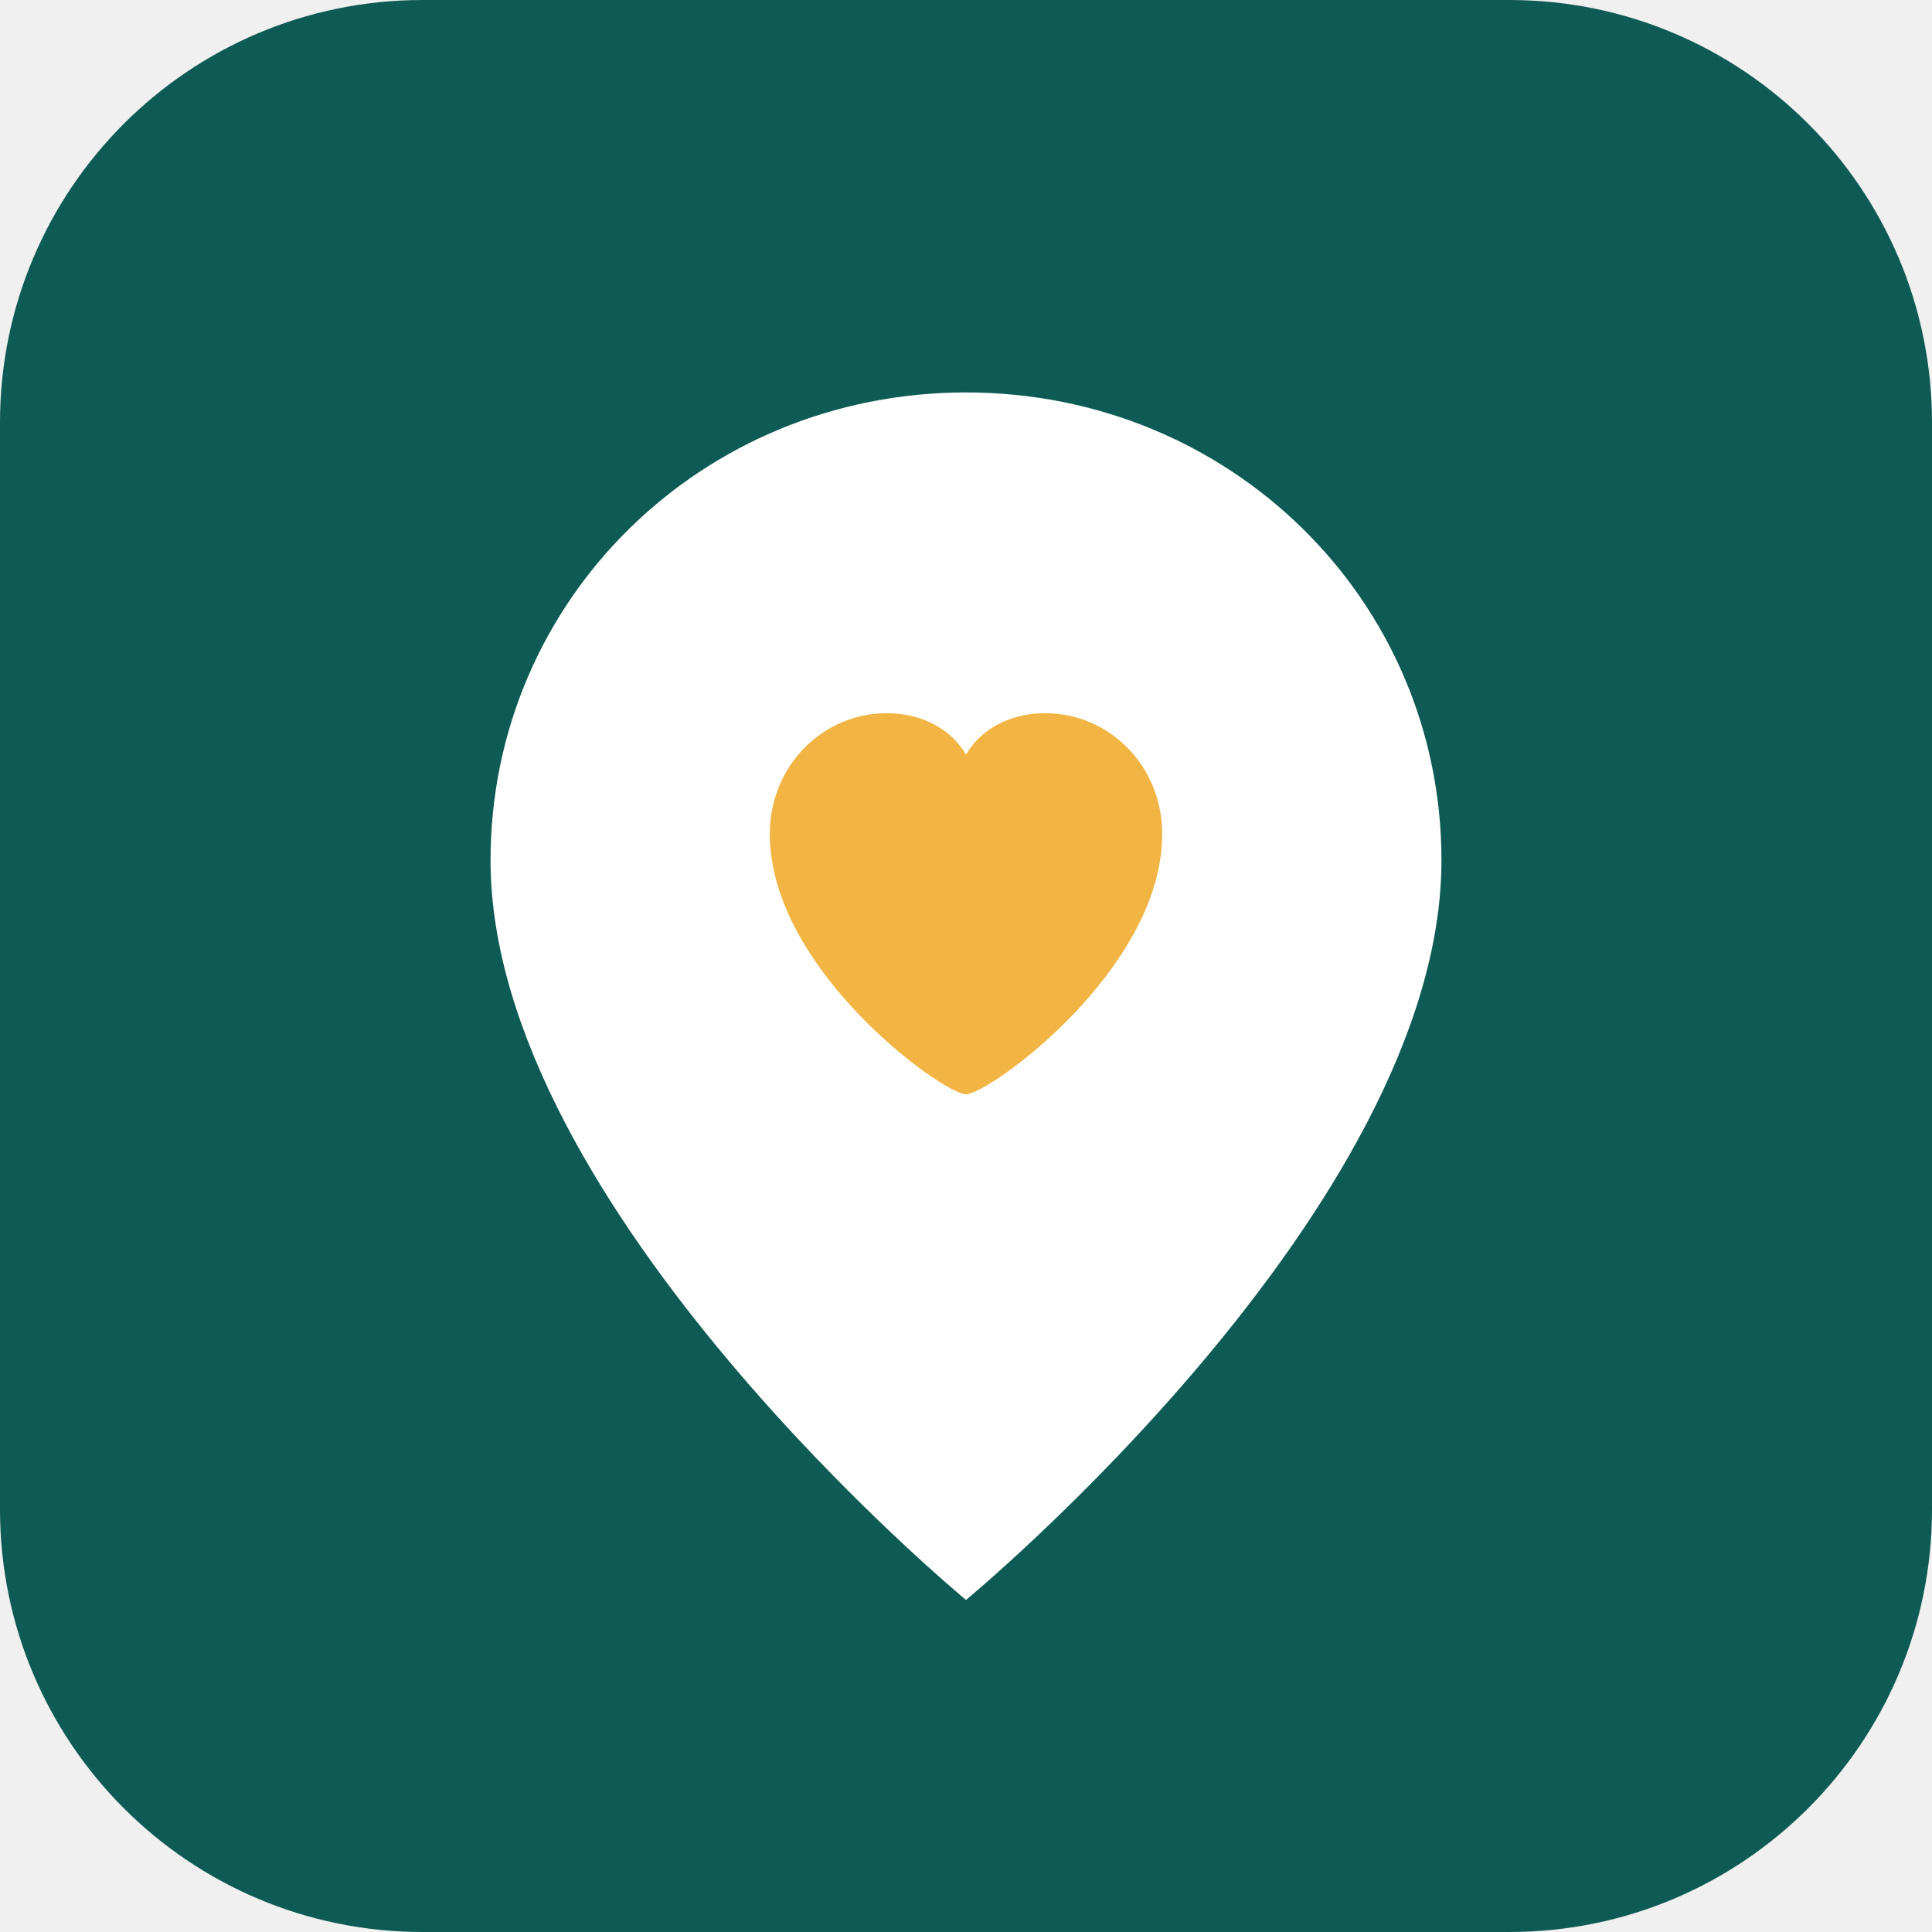
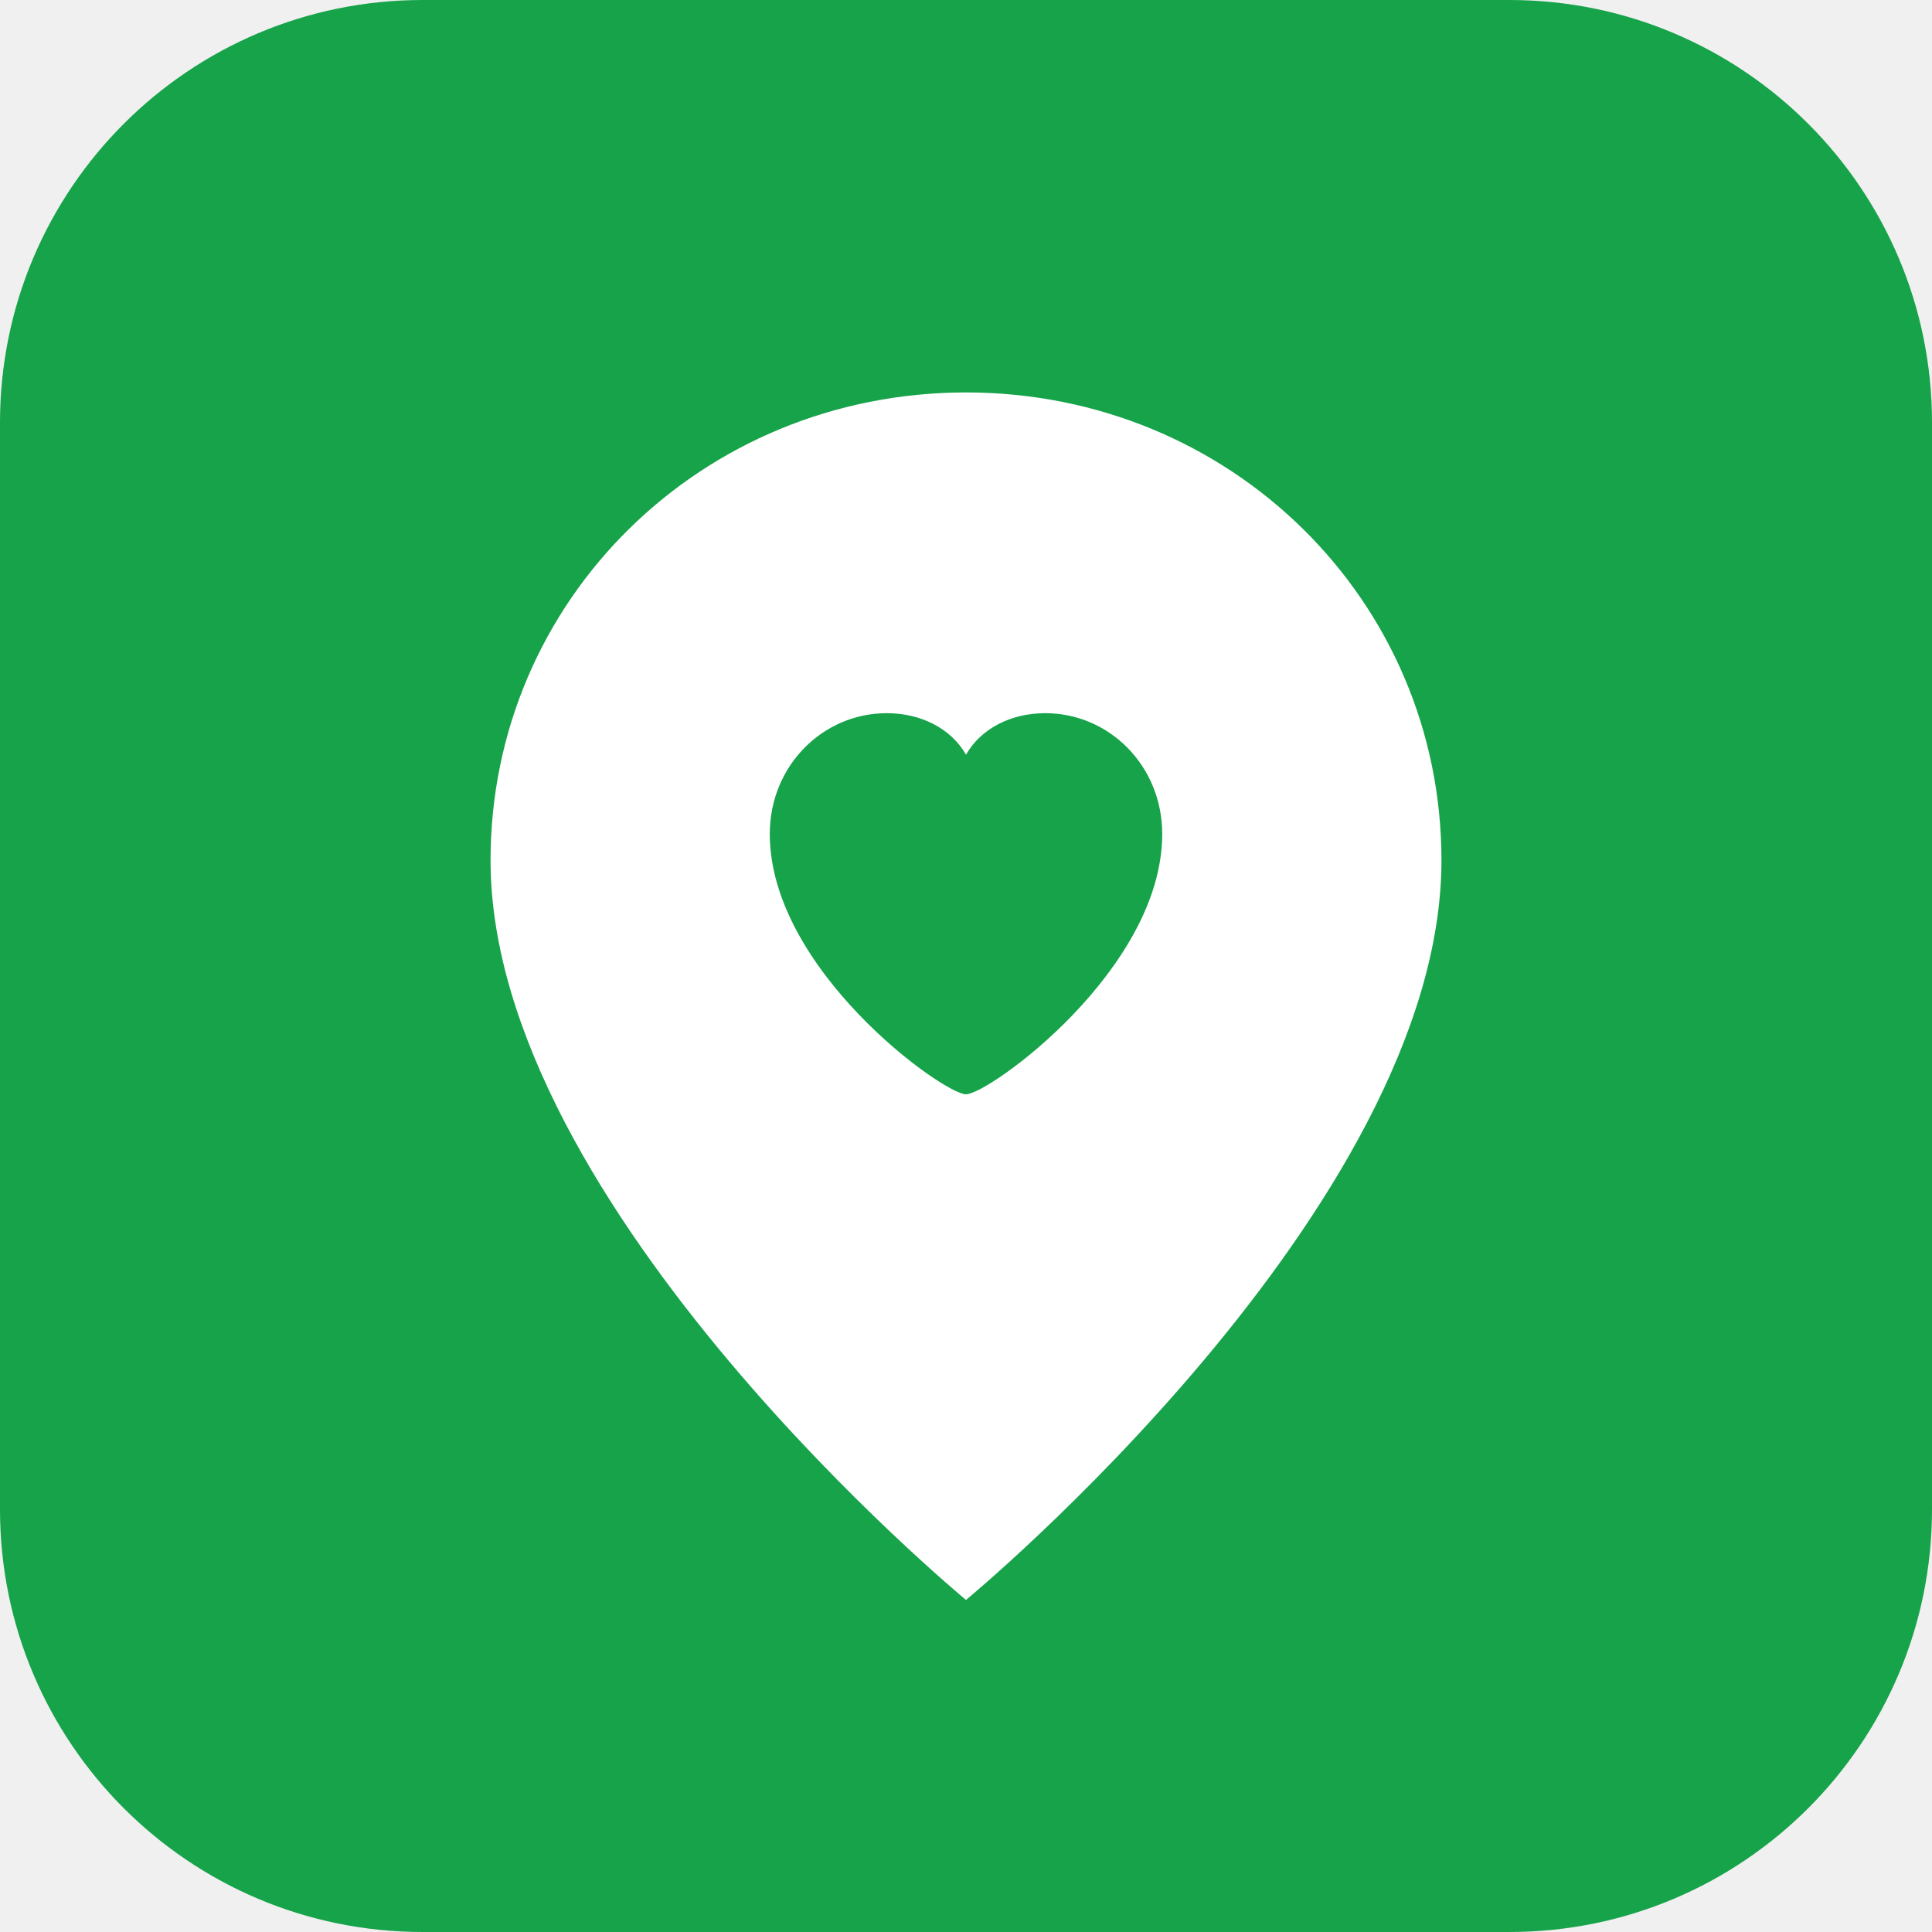
<svg xmlns="http://www.w3.org/2000/svg" viewBox="0 0 512 512">
-   <rect width="512" height="512" rx="112" fill="#0E5A54" />
+   <rect width="512" height="512" rx="112" fill="#16A34A" />
  <path d="M256 104c-70 0-126 55-126 124 0 92 126 196 126 196s126-104 126-196c0-69-56-124-126-124z" fill="#FFFFFF" />
-   <path d="M256 290c-6 0-52-33-52-69 0-18 14-32 31-32 9 0 17 4 21 11 4-7 12-11 21-11 17 0 31 14 31 32 0 36-46 69-52 69z" fill="#F2B544" />
+   <path d="M256 290c-6 0-52-33-52-69 0-18 14-32 31-32 9 0 17 4 21 11 4-7 12-11 21-11 17 0 31 14 31 32 0 36-46 69-52 69z" fill="#16A34A" />
</svg>
